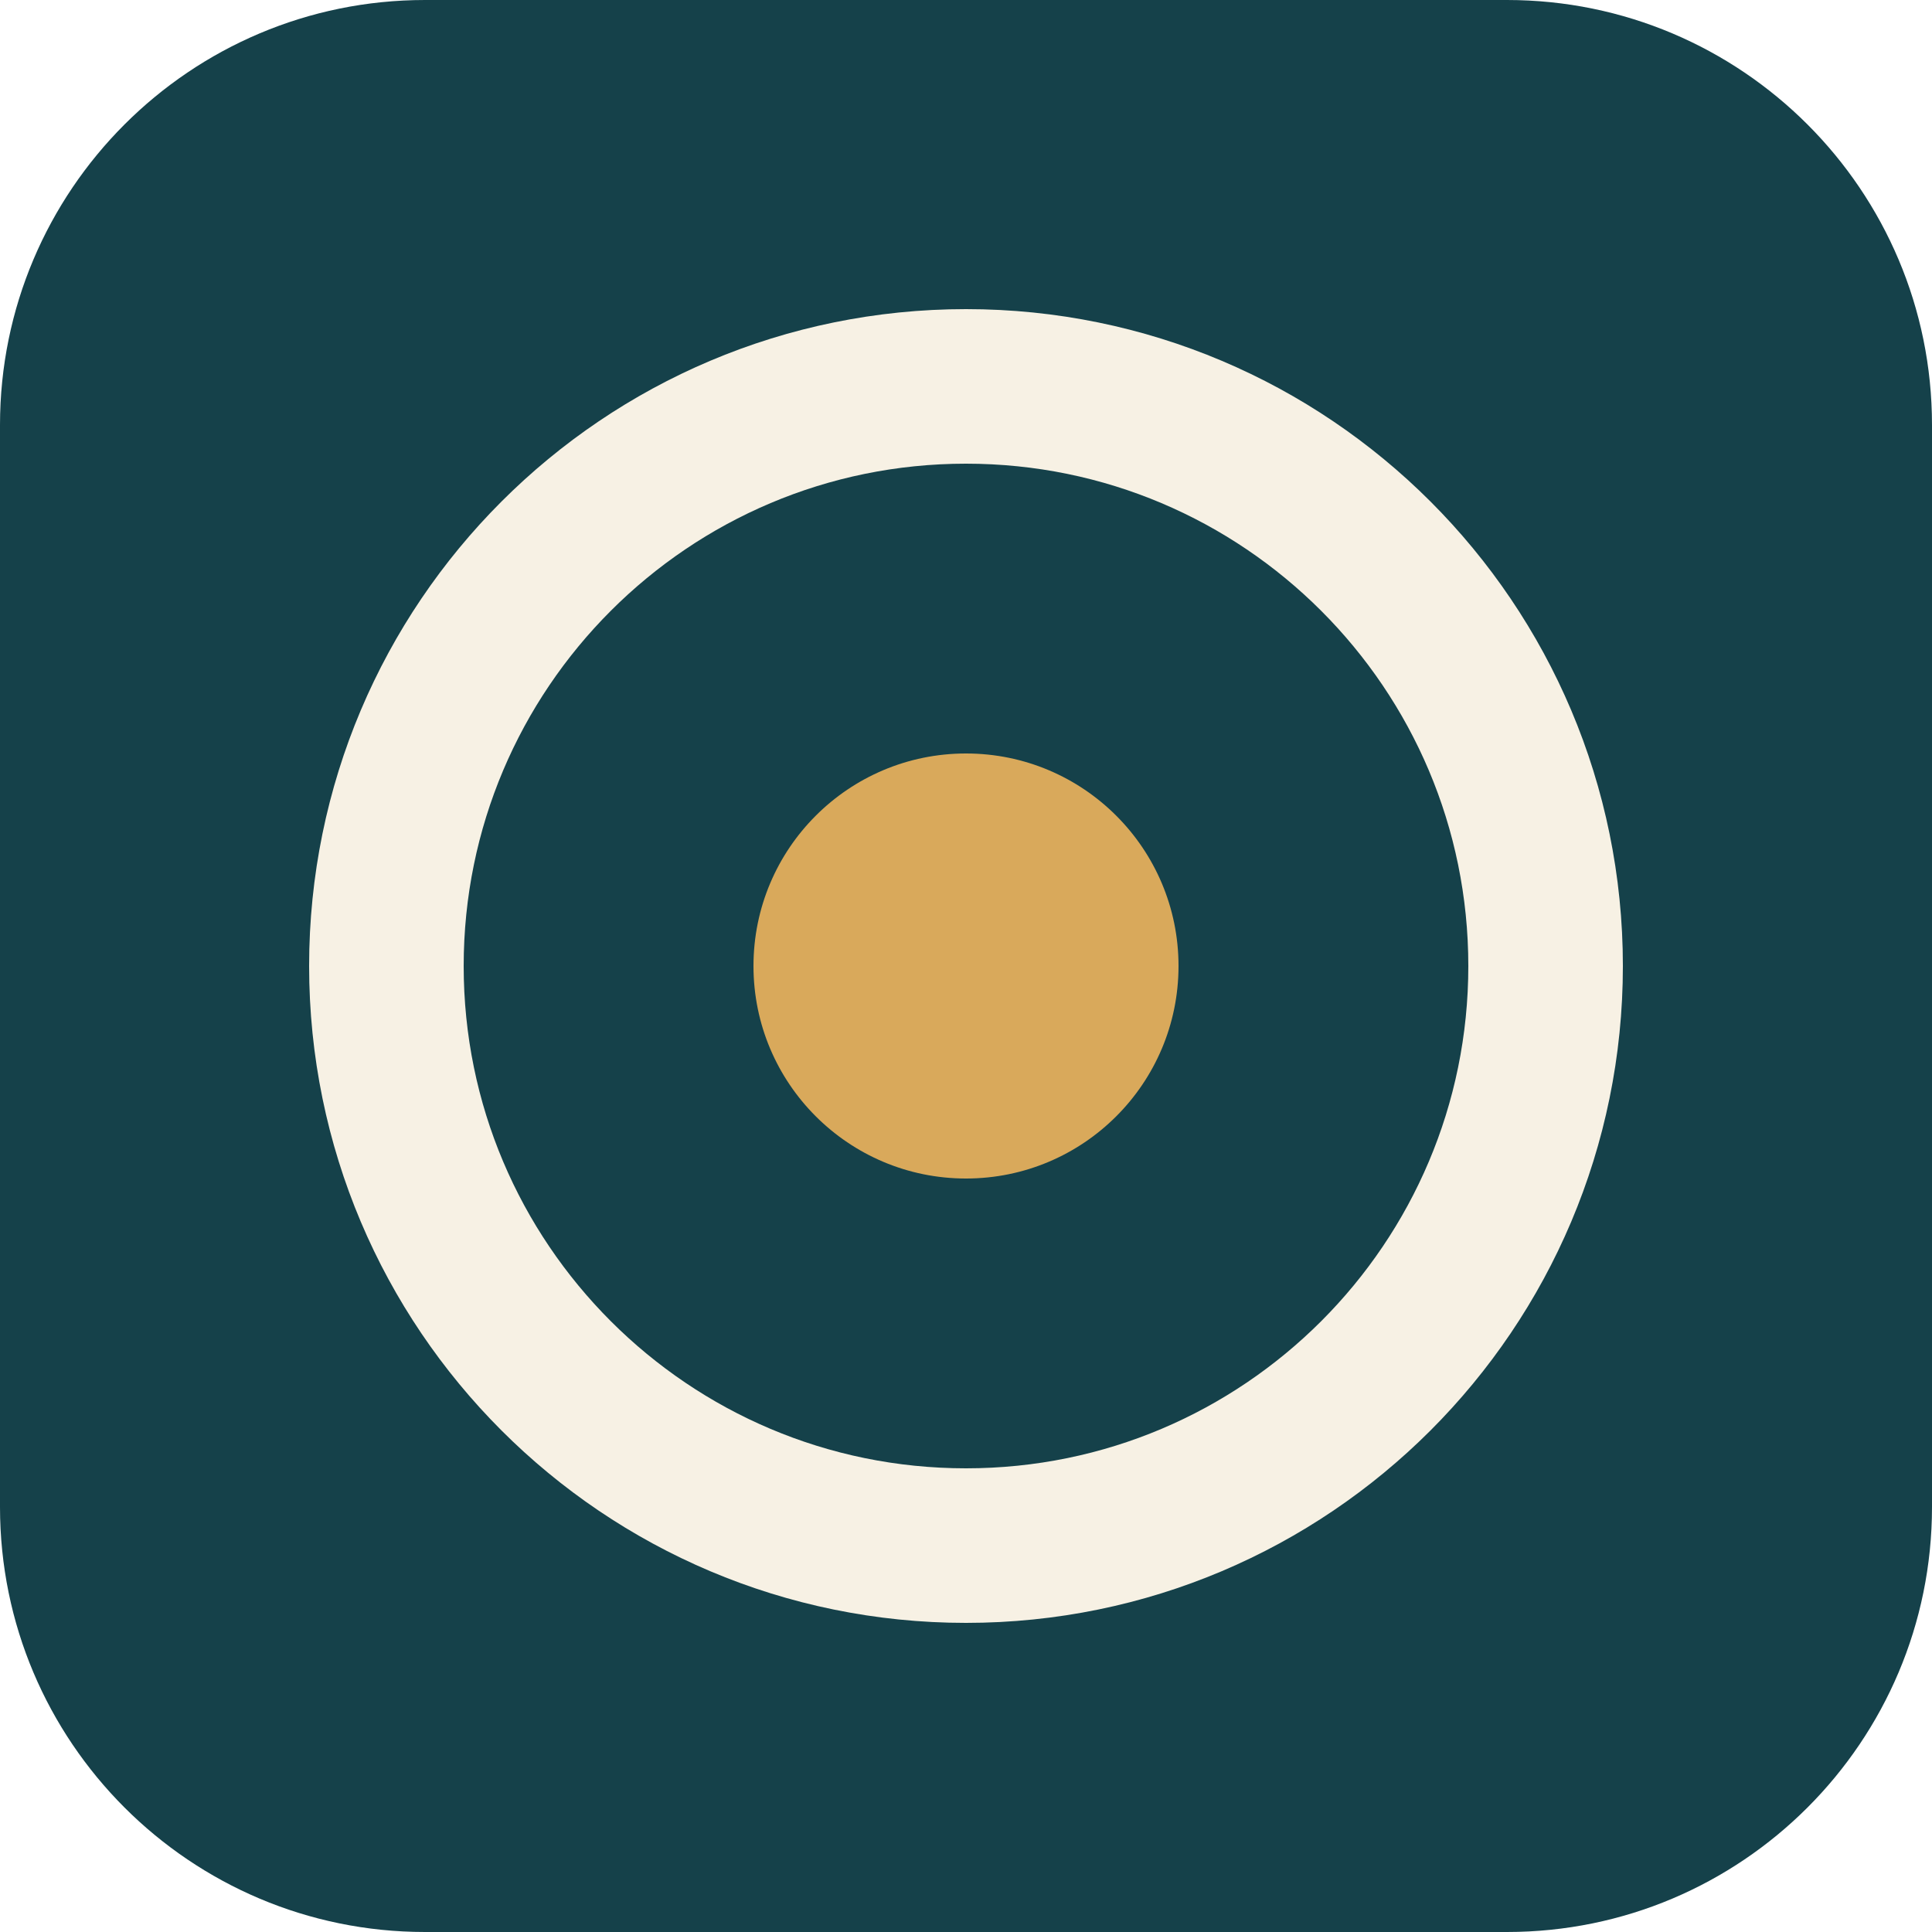
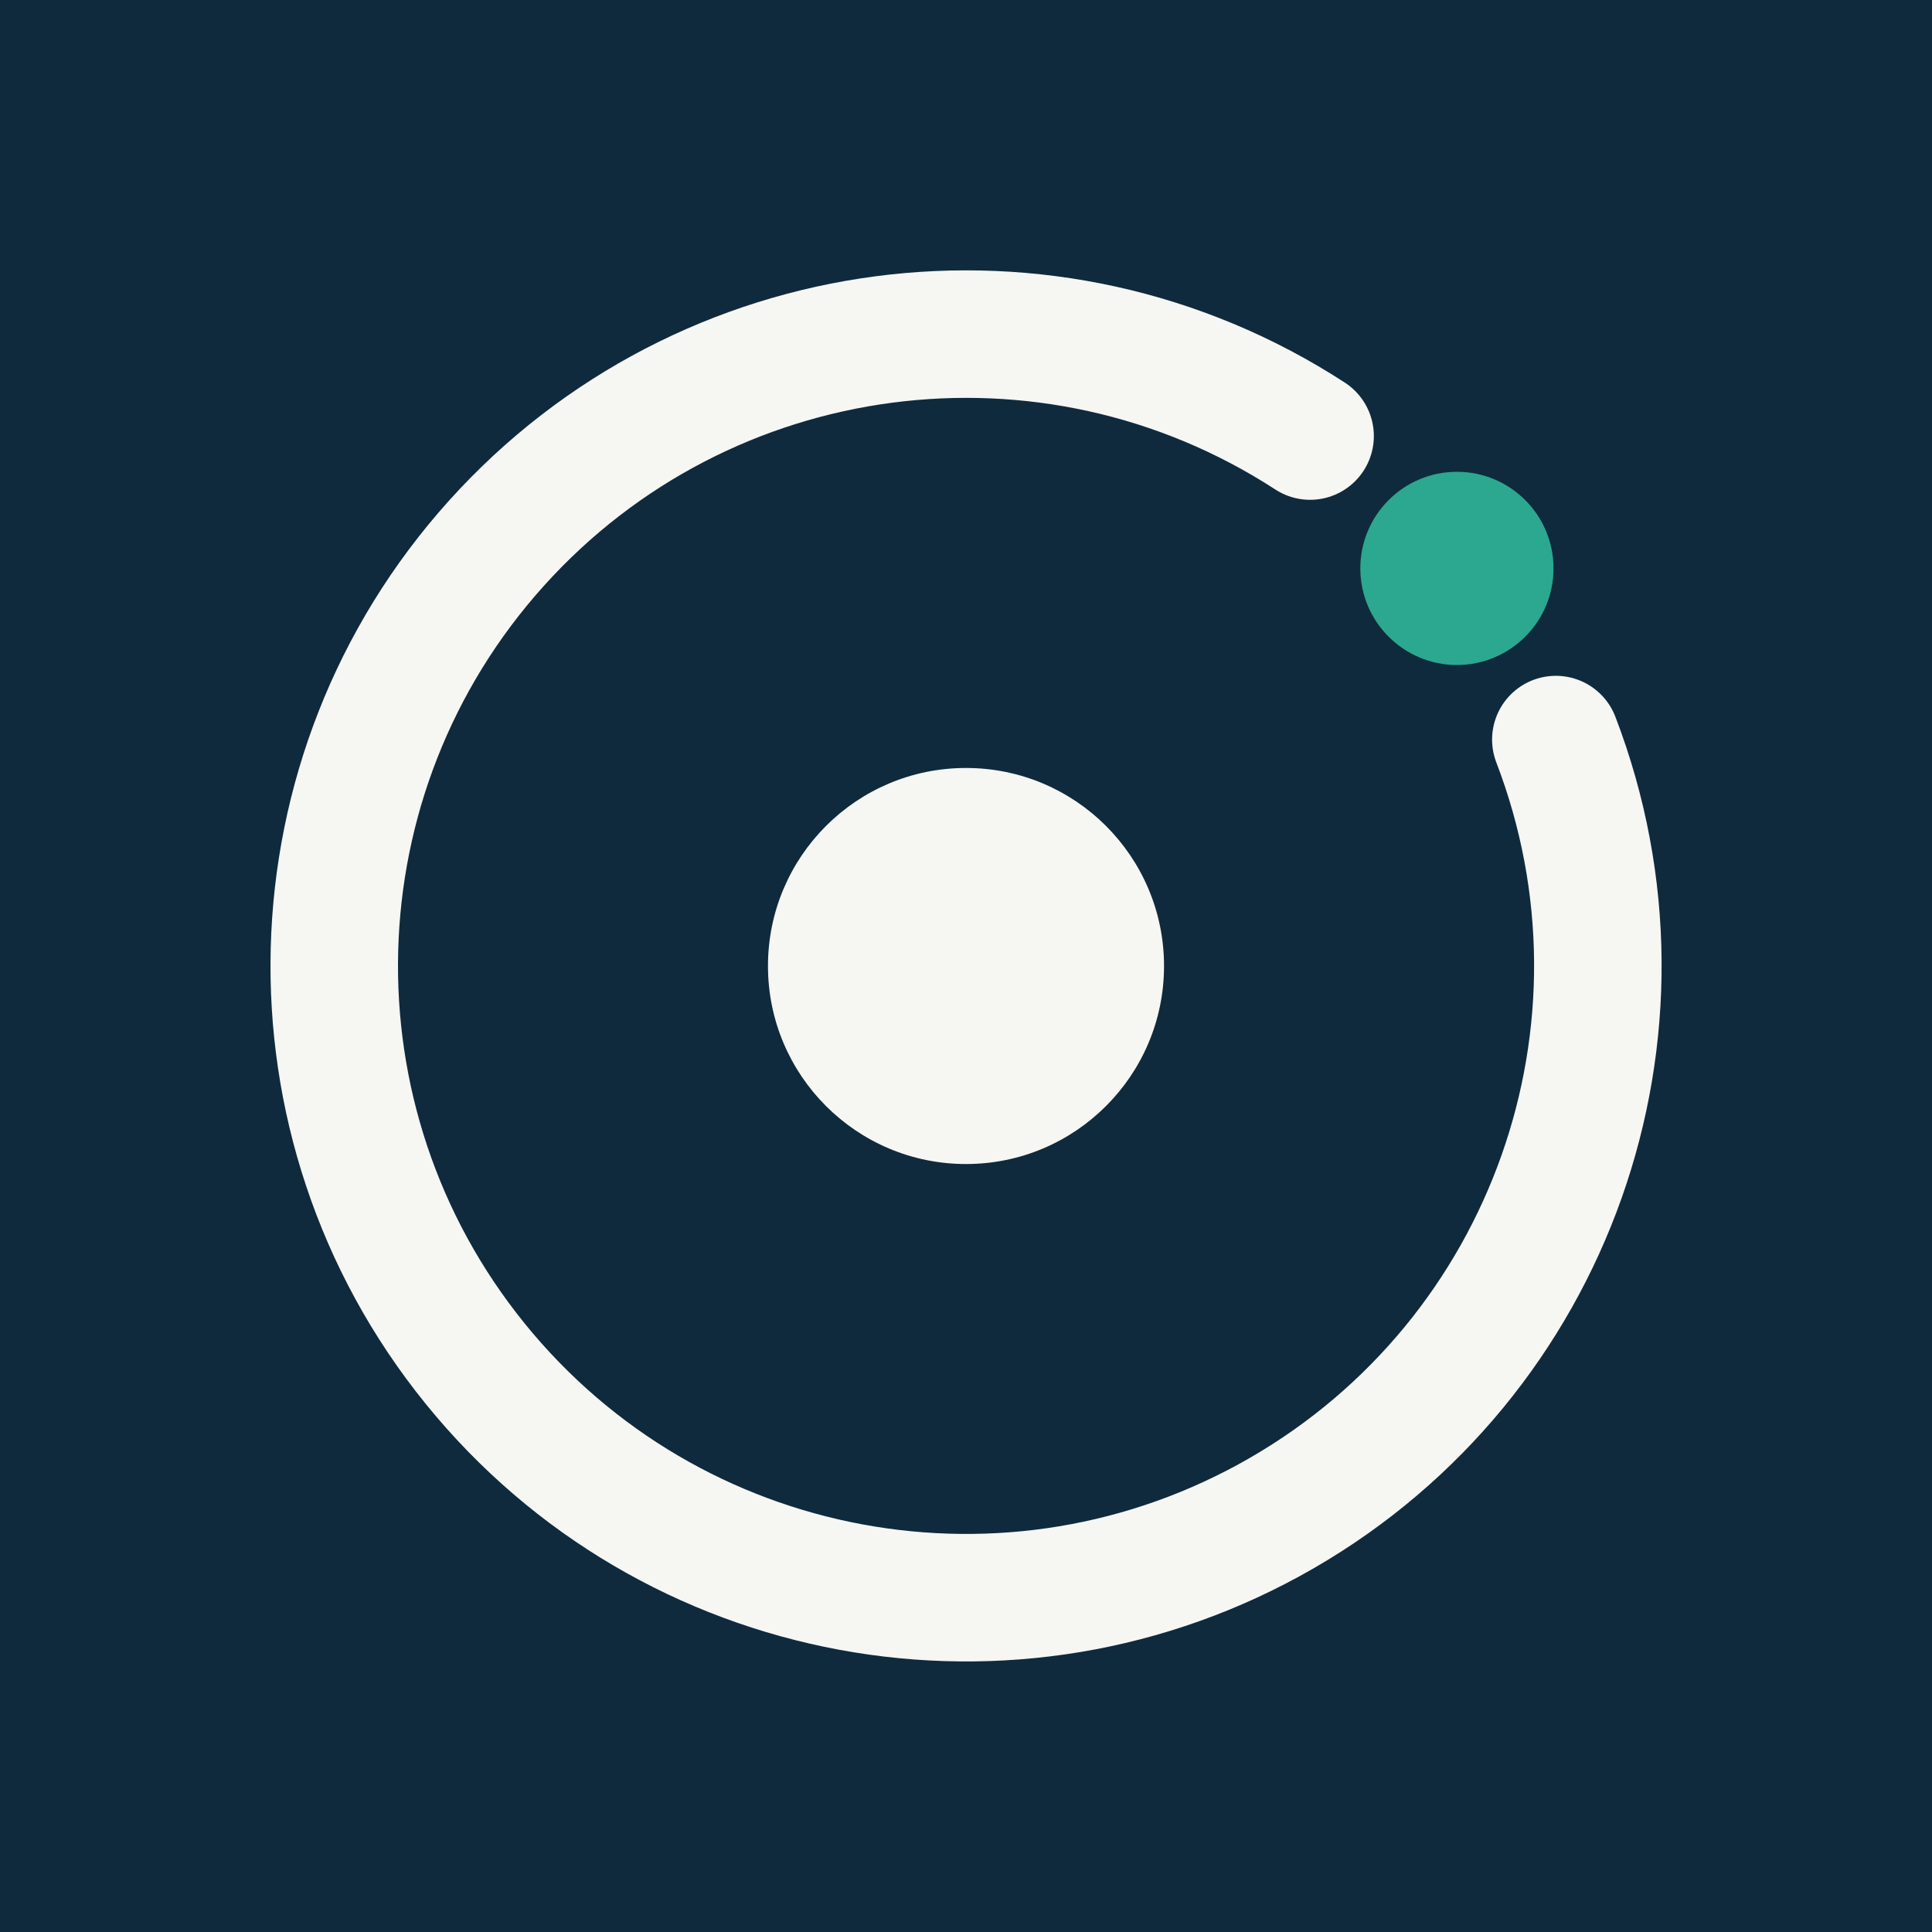
<svg xmlns="http://www.w3.org/2000/svg" viewBox="0 0 100 100">
-   <rect width="100" height="100" rx="22" fill="#15414A" />
-   <circle cx="50" cy="50" r="30" fill="none" stroke="#F7F1E4" stroke-width="8" />
-   <circle cx="50" cy="50" r="11" fill="#D9A95B" />
+   <rect width="100" height="100" fill="#0F2A3D" />
+   <path d="M 80.53 38.28 A 32.7 32.7 0 1 1 67.81 22.57" fill="none" stroke="#F6F6F3" stroke-width="6.6" stroke-linecap="round" />
+   <circle cx="75.41" cy="29.42" r="5" fill="#2BA88F" />
+   <circle cx="50" cy="50" r="10.25" fill="#F6F6F3" />
</svg>
